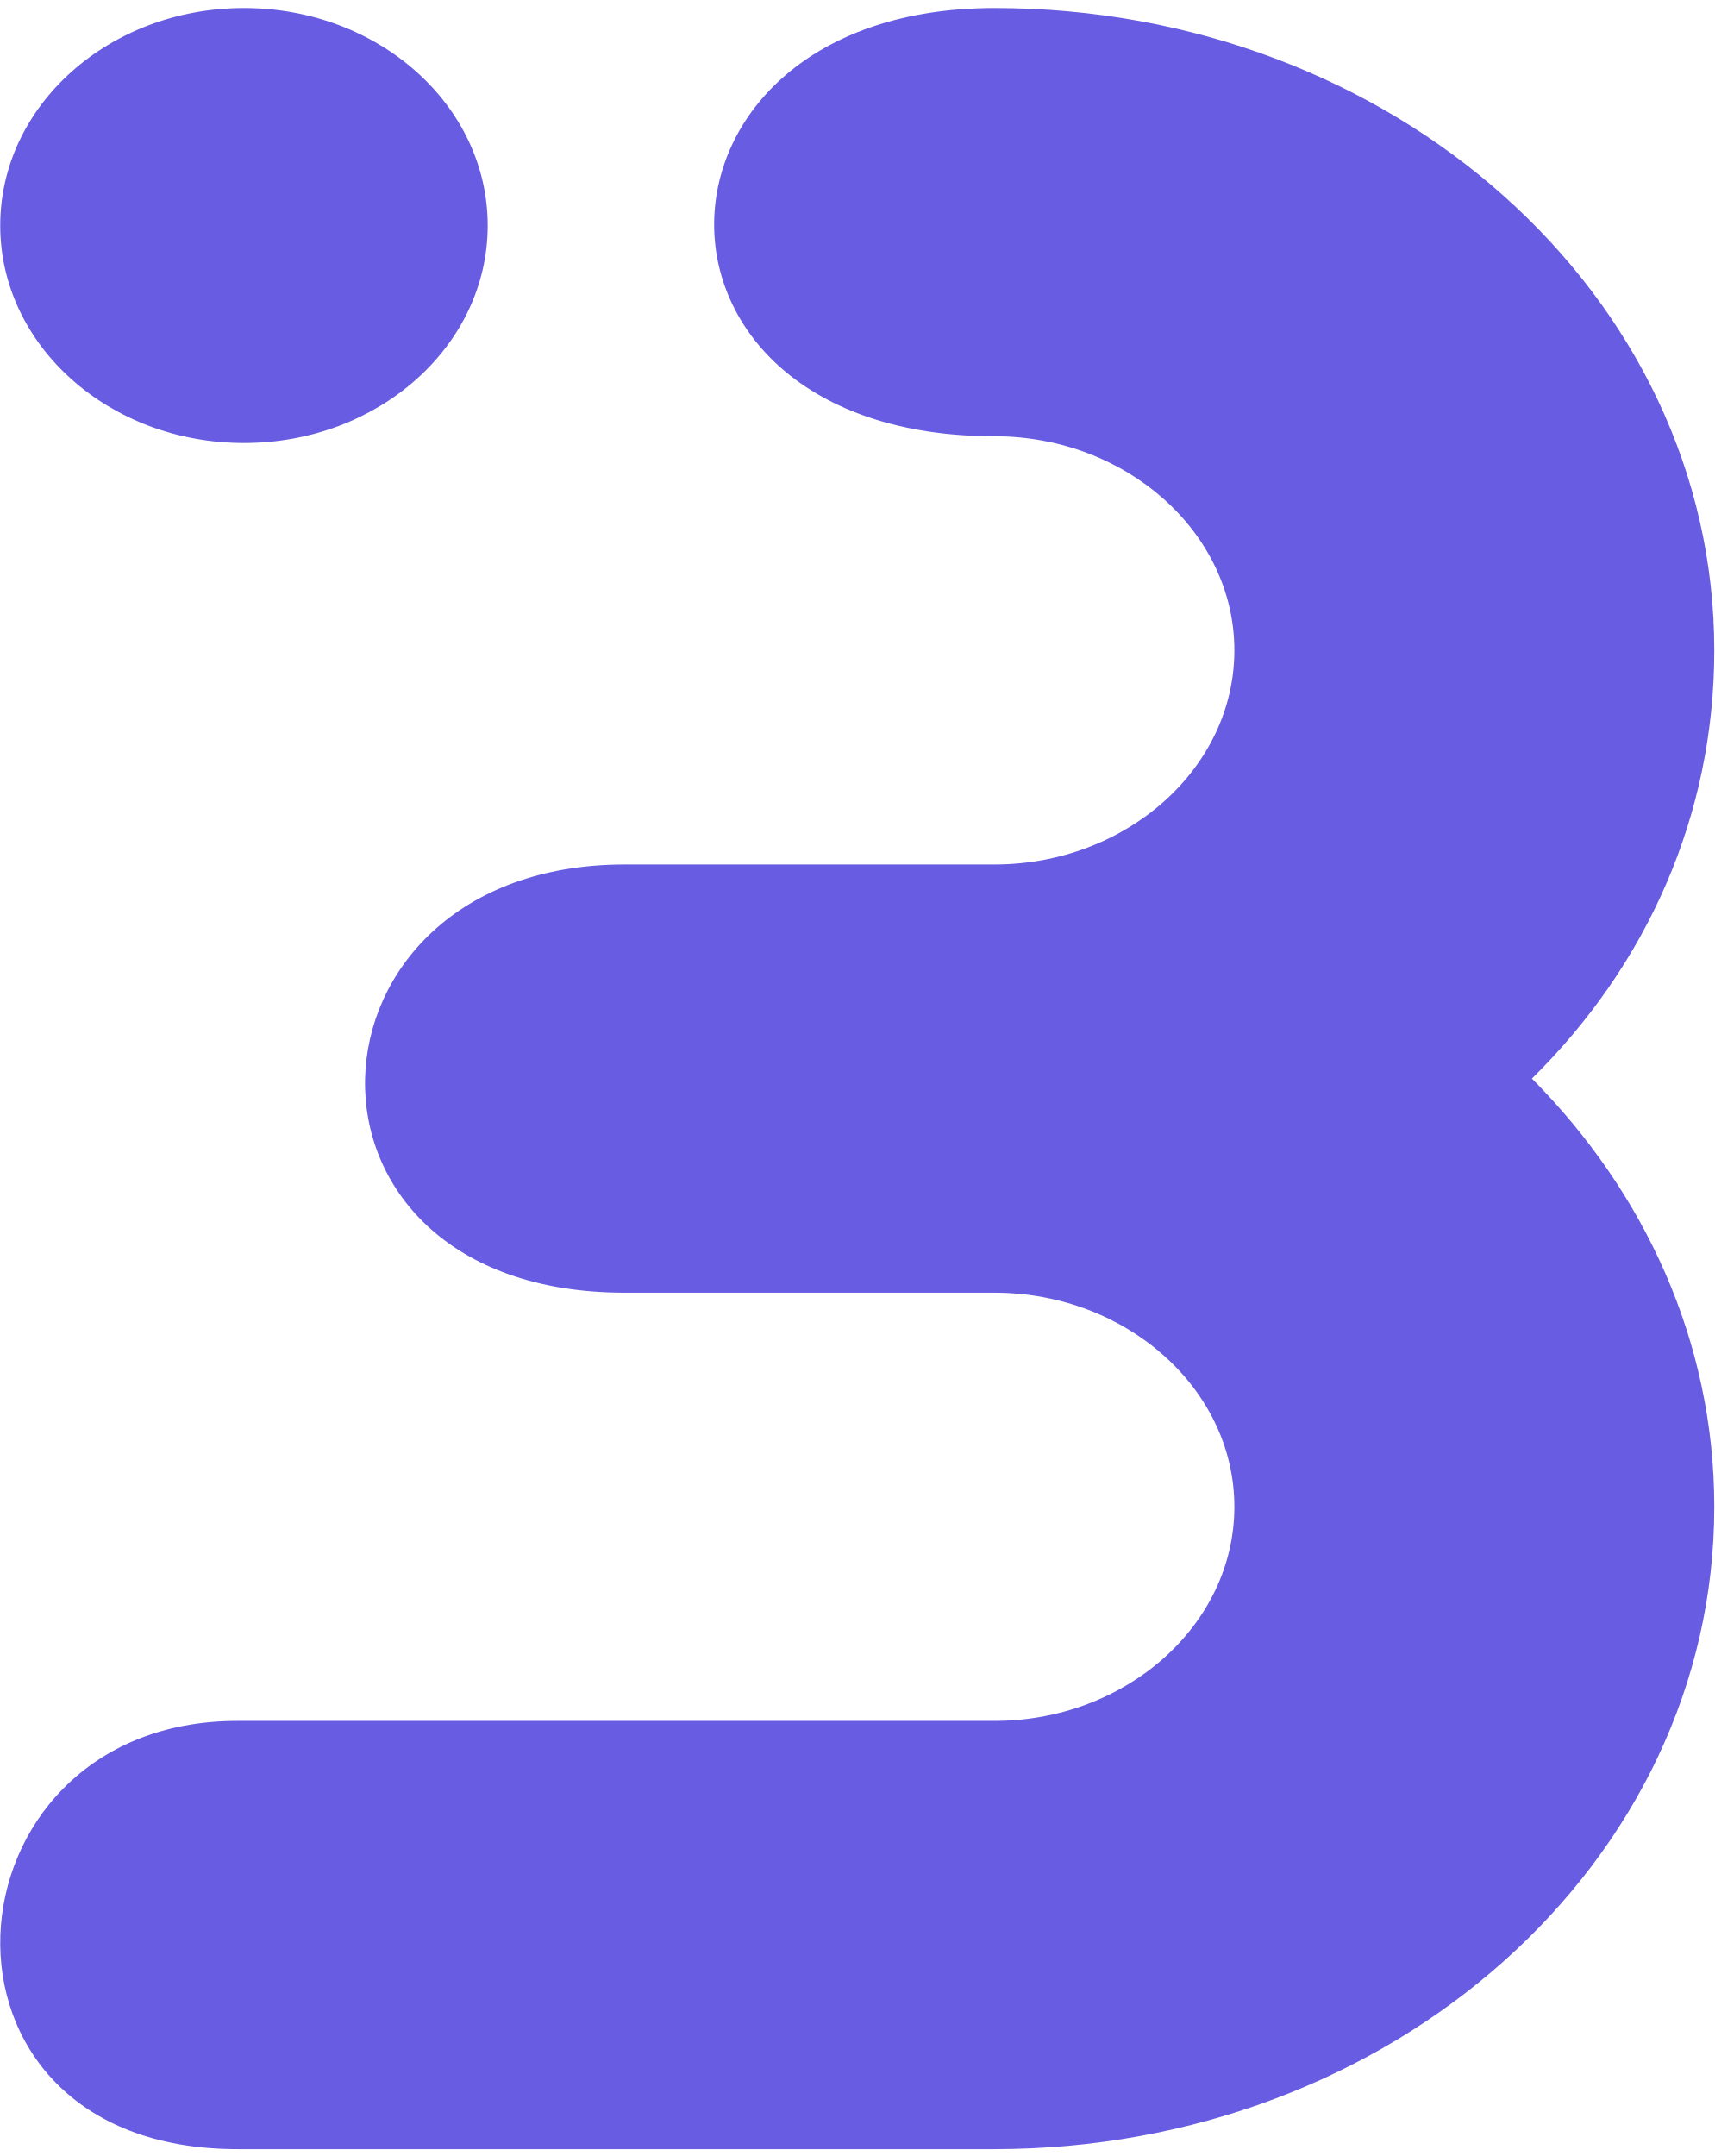
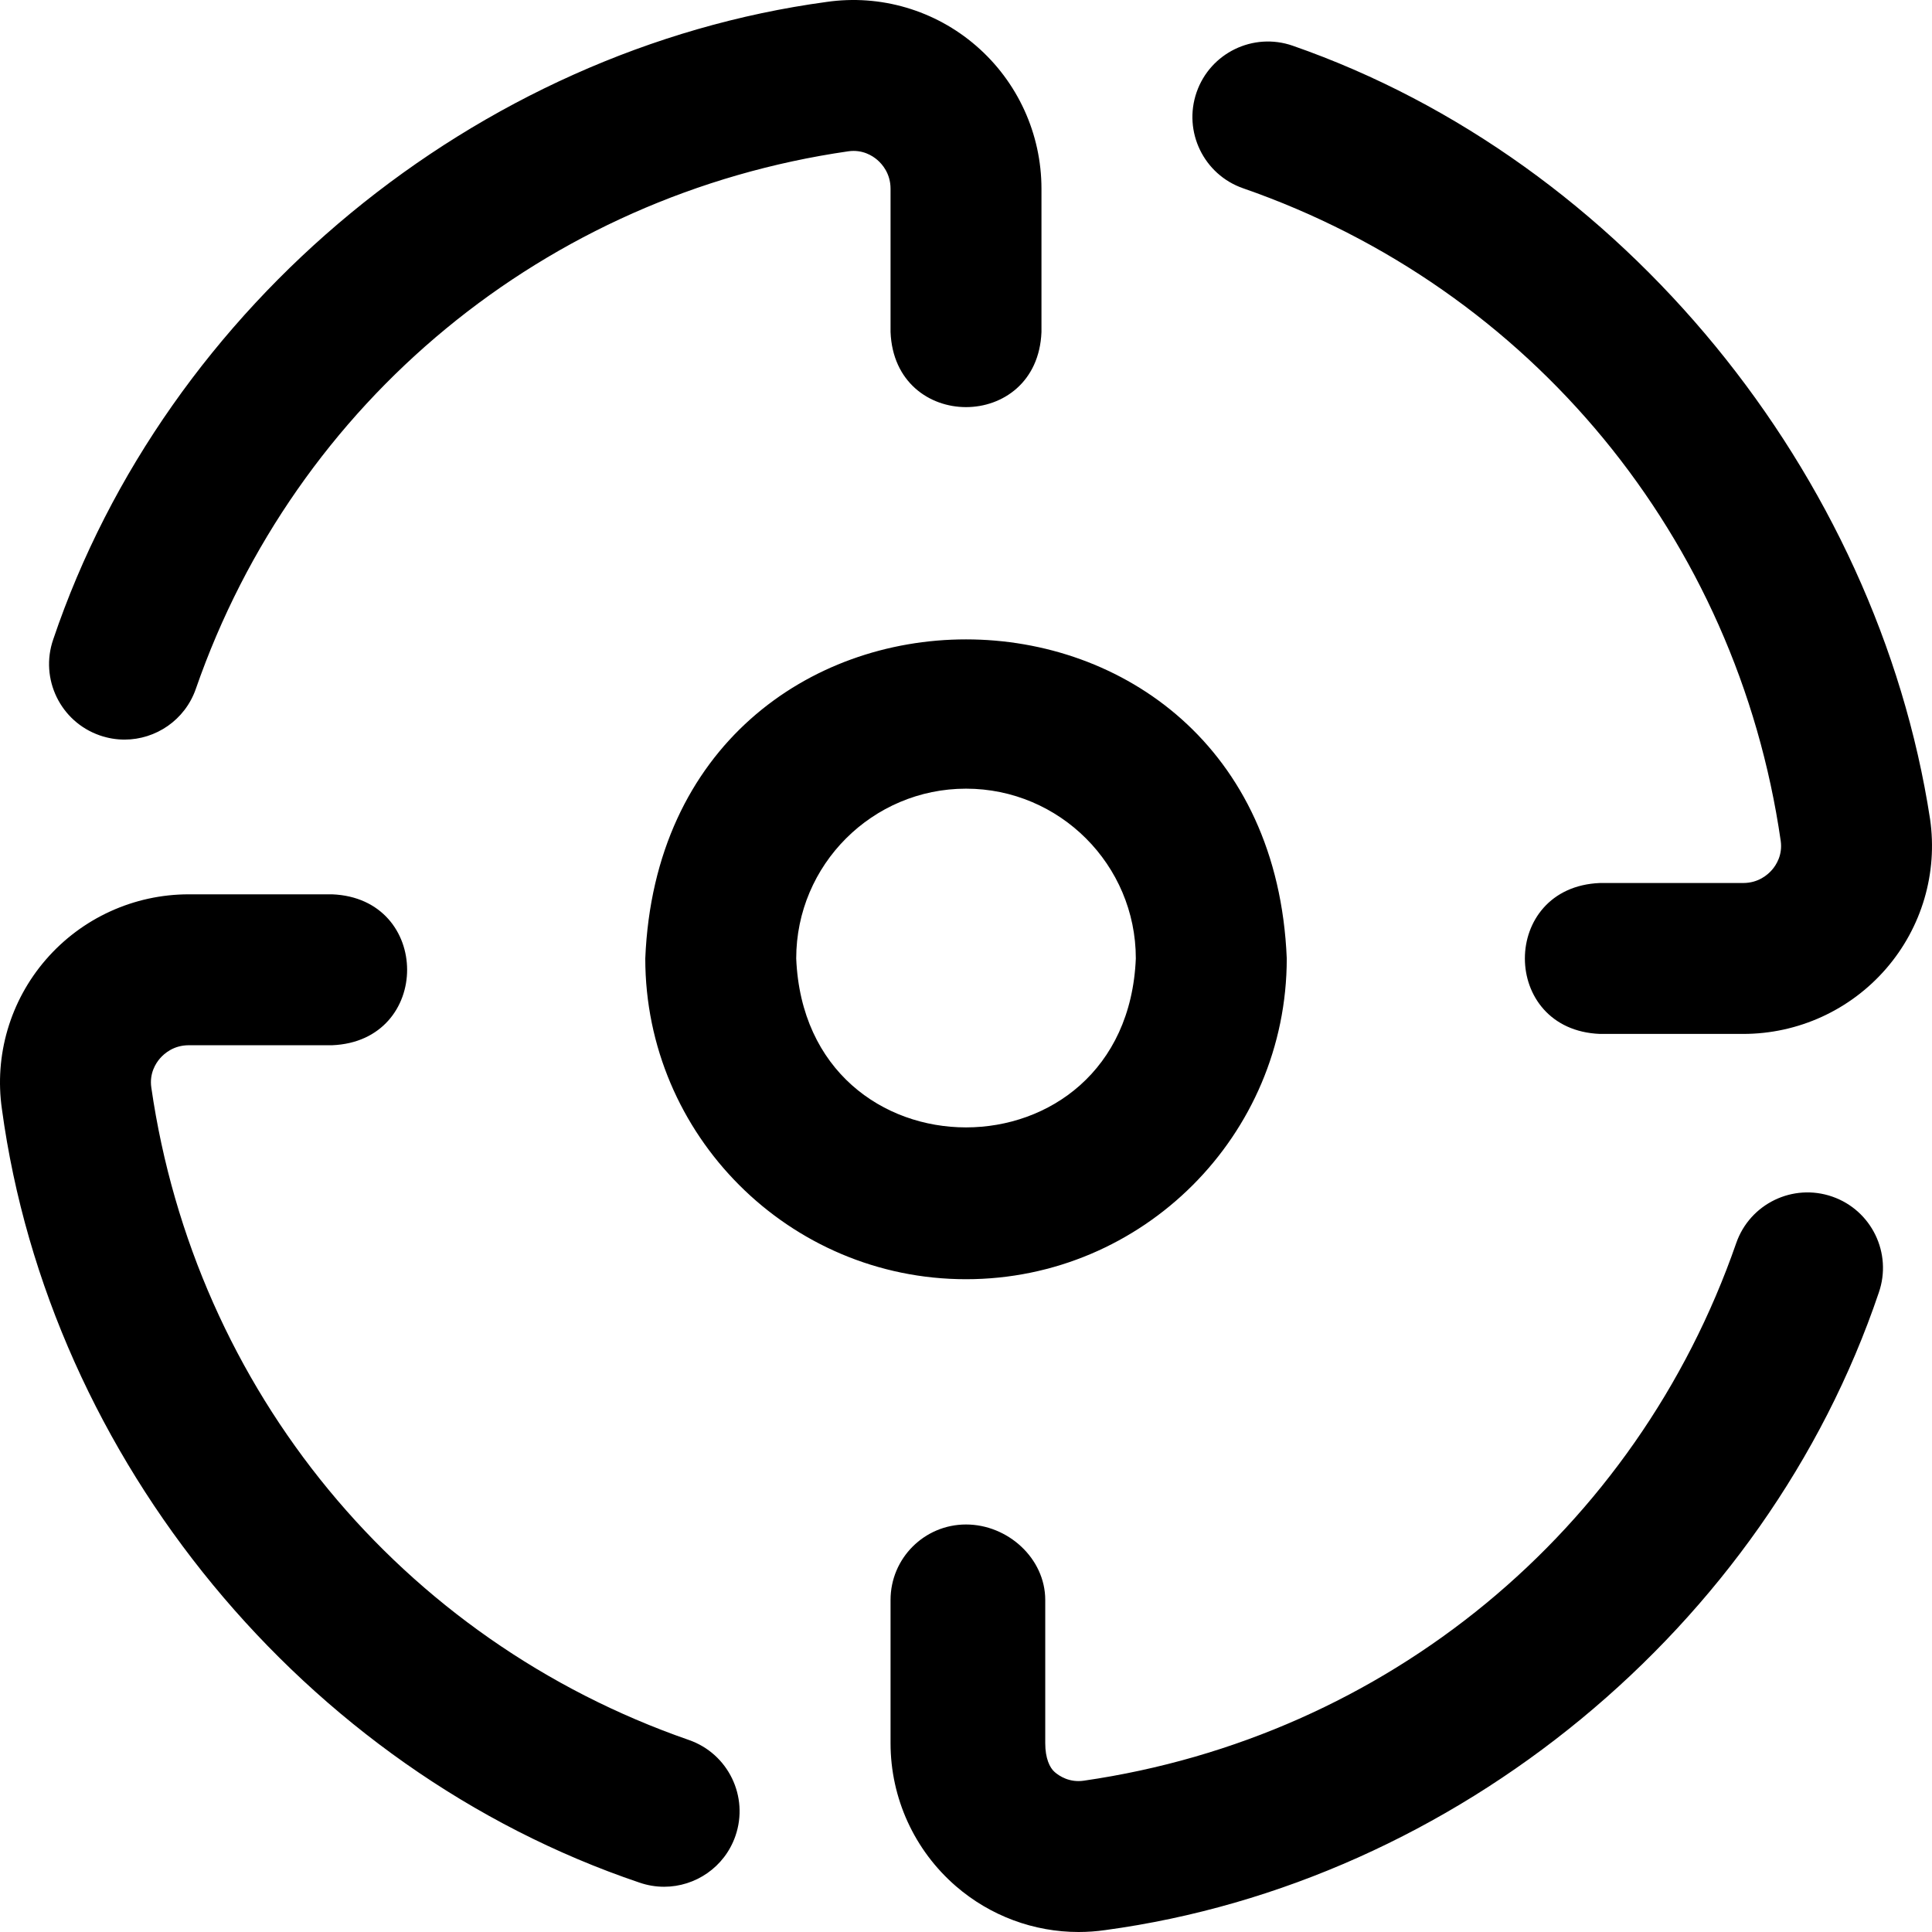
- <svg xmlns="http://www.w3.org/2000/svg" width="206" height="259" viewBox="0 0 206 259" fill="none">
-   <path d="M205.972 181.012C205.972 161.206 197.611 143.202 184.061 129.57C197.899 115.938 205.972 97.933 205.972 78.128C205.972 35.431 167.339 0.965 119.481 0.965C119.481 0.965 163.714 0.965 119.481 0.965C75.248 0.965 73.92 52.407 119.481 52.407C165.042 52.407 119.481 52.407 119.481 52.407C135.338 52.407 148.311 63.981 148.311 78.128C148.311 92.274 135.338 103.849 119.481 103.849C119.481 103.849 115.472 103.849 75.073 103.849C34.675 103.849 32.256 155.291 75.073 155.291C117.89 155.291 119.481 155.291 119.481 155.291C135.338 155.291 148.311 166.865 148.311 181.012C148.311 195.158 135.338 206.733 119.481 206.733C119.481 206.733 64.648 206.733 28.525 206.733C-7.597 206.733 -11.299 258.175 28.525 258.175C68.349 258.175 119.481 258.175 119.481 258.175C167.339 258.175 205.972 223.709 205.972 181.012ZM29.313 0.965C13.129 0.965 0.028 12.653 0.028 27.091C0.028 41.529 13.129 53.217 29.313 53.217C45.496 53.217 58.597 41.529 58.597 27.091C58.597 12.653 45.496 0.965 29.313 0.965Z" fill="#675CE2" />
+ <svg xmlns="http://www.w3.org/2000/svg" id="Layer_1" enable-background="new 0 0 512 512" height="512" viewBox="0 0 512 512" width="512">
+   <path d="m33.006 196c-2.176 0-4.39-.358-6.562-1.112-10.434-3.623-15.956-15.019-12.333-25.454 29.965-88.684 112.111-156.337 204.965-168.924 14.251-2.06 28.695 2.181 39.618 11.639 11.001 9.524 17.306 23.331 17.306 37.879v37.967c-1.054 26.539-38.949 26.514-39.995 0v-37.967c0-4.015-2.189-6.51-3.494-7.639-1.258-1.089-3.934-2.834-7.712-2.291-80.163 11.59-146.415 66.176-172.901 142.457-2.869 8.263-10.612 13.445-18.892 13.445zm466.845 60.694c9.458-10.923 13.699-25.363 11.639-39.618-14.025-91.428-81.37-174.507-168.924-204.965-10.432-3.622-21.831 1.899-25.454 12.333-3.623 10.435 1.899 21.831 12.333 25.454 76.28 26.486 130.866 92.738 142.457 172.901.546 3.778-1.201 6.454-2.291 7.712-1.129 1.305-3.624 3.494-7.639 3.494h-37.967c-26.534 1.056-26.519 38.95 0 39.995h37.967c14.548 0 28.354-6.305 37.879-17.306zm-206.917 254.796c92.854-12.588 175-80.241 204.964-168.925 3.624-10.434-1.898-21.83-12.332-25.453-10.435-3.622-21.831 1.898-25.454 12.333-26.486 76.28-92.738 130.866-172.901 142.457-3.776.545-6.453-1.2-7.712-2.291-1.305-1.129-2.499-3.624-2.499-7.639v-37.967c0-11.046-9.949-20-20.995-20s-20 8.954-20 20v37.967c0 14.548 6.31 28.354 17.311 37.879 9.111 7.889 20.669 12.149 32.526 12.149 2.358 0 4.728-.169 7.092-.51zm-98.045-24.925c3.623-10.435-1.899-21.831-12.333-25.454-76.28-26.486-130.866-92.738-142.457-172.901-.546-3.778 1.201-6.454 2.291-7.712 1.129-1.305 3.624-3.499 7.639-3.499h37.967c26.539-1.054 26.514-38.949 0-39.995h-37.968c-14.548 0-28.354 6.31-37.879 17.311-9.458 10.924-13.699 25.364-11.639 39.619 12.587 92.854 80.241 175 168.925 204.964 2.171.754 4.385 1.112 6.561 1.112 8.28 0 16.023-5.182 18.893-13.445zm61.116-147.56c-46.869 0-85-38.131-85-85 4.669-112.764 165.348-112.731 170 .001 0 46.868-38.131 84.999-85 84.999zm0-130c-24.813 0-45 20.187-45 45 2.472 59.699 87.537 59.681 90 0 0-24.813-20.187-45-45-45z" />
</svg>
